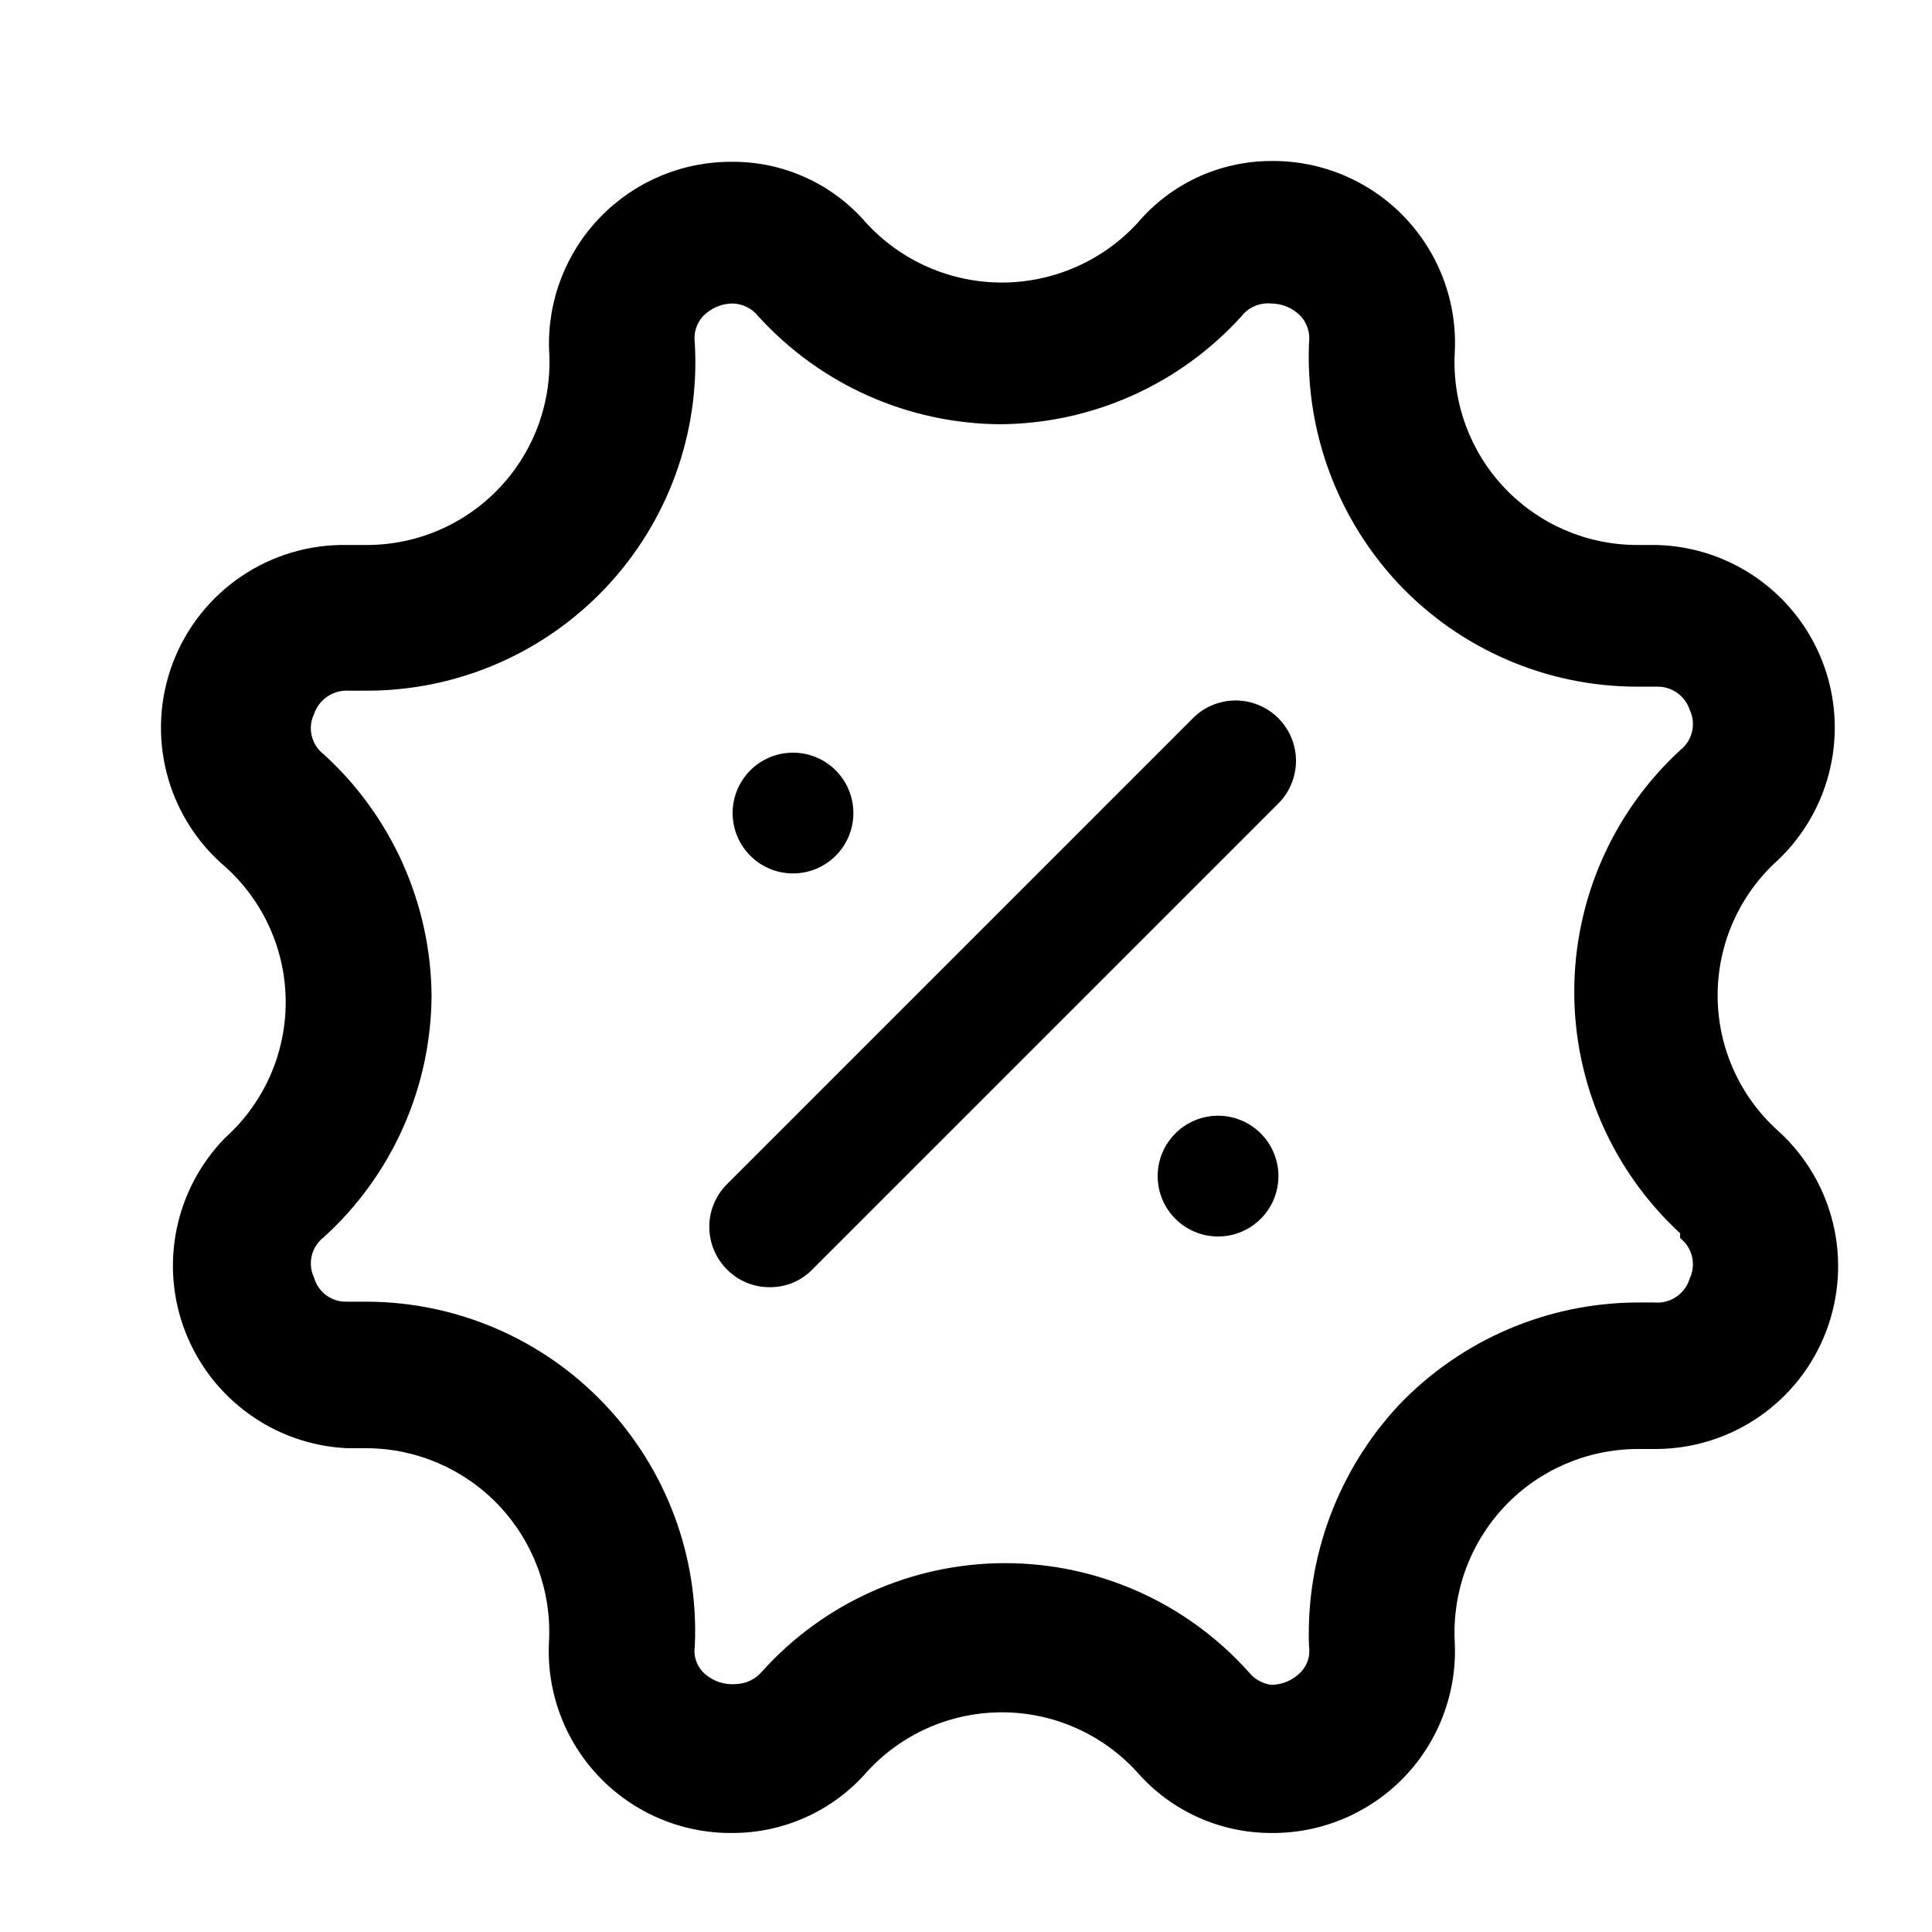
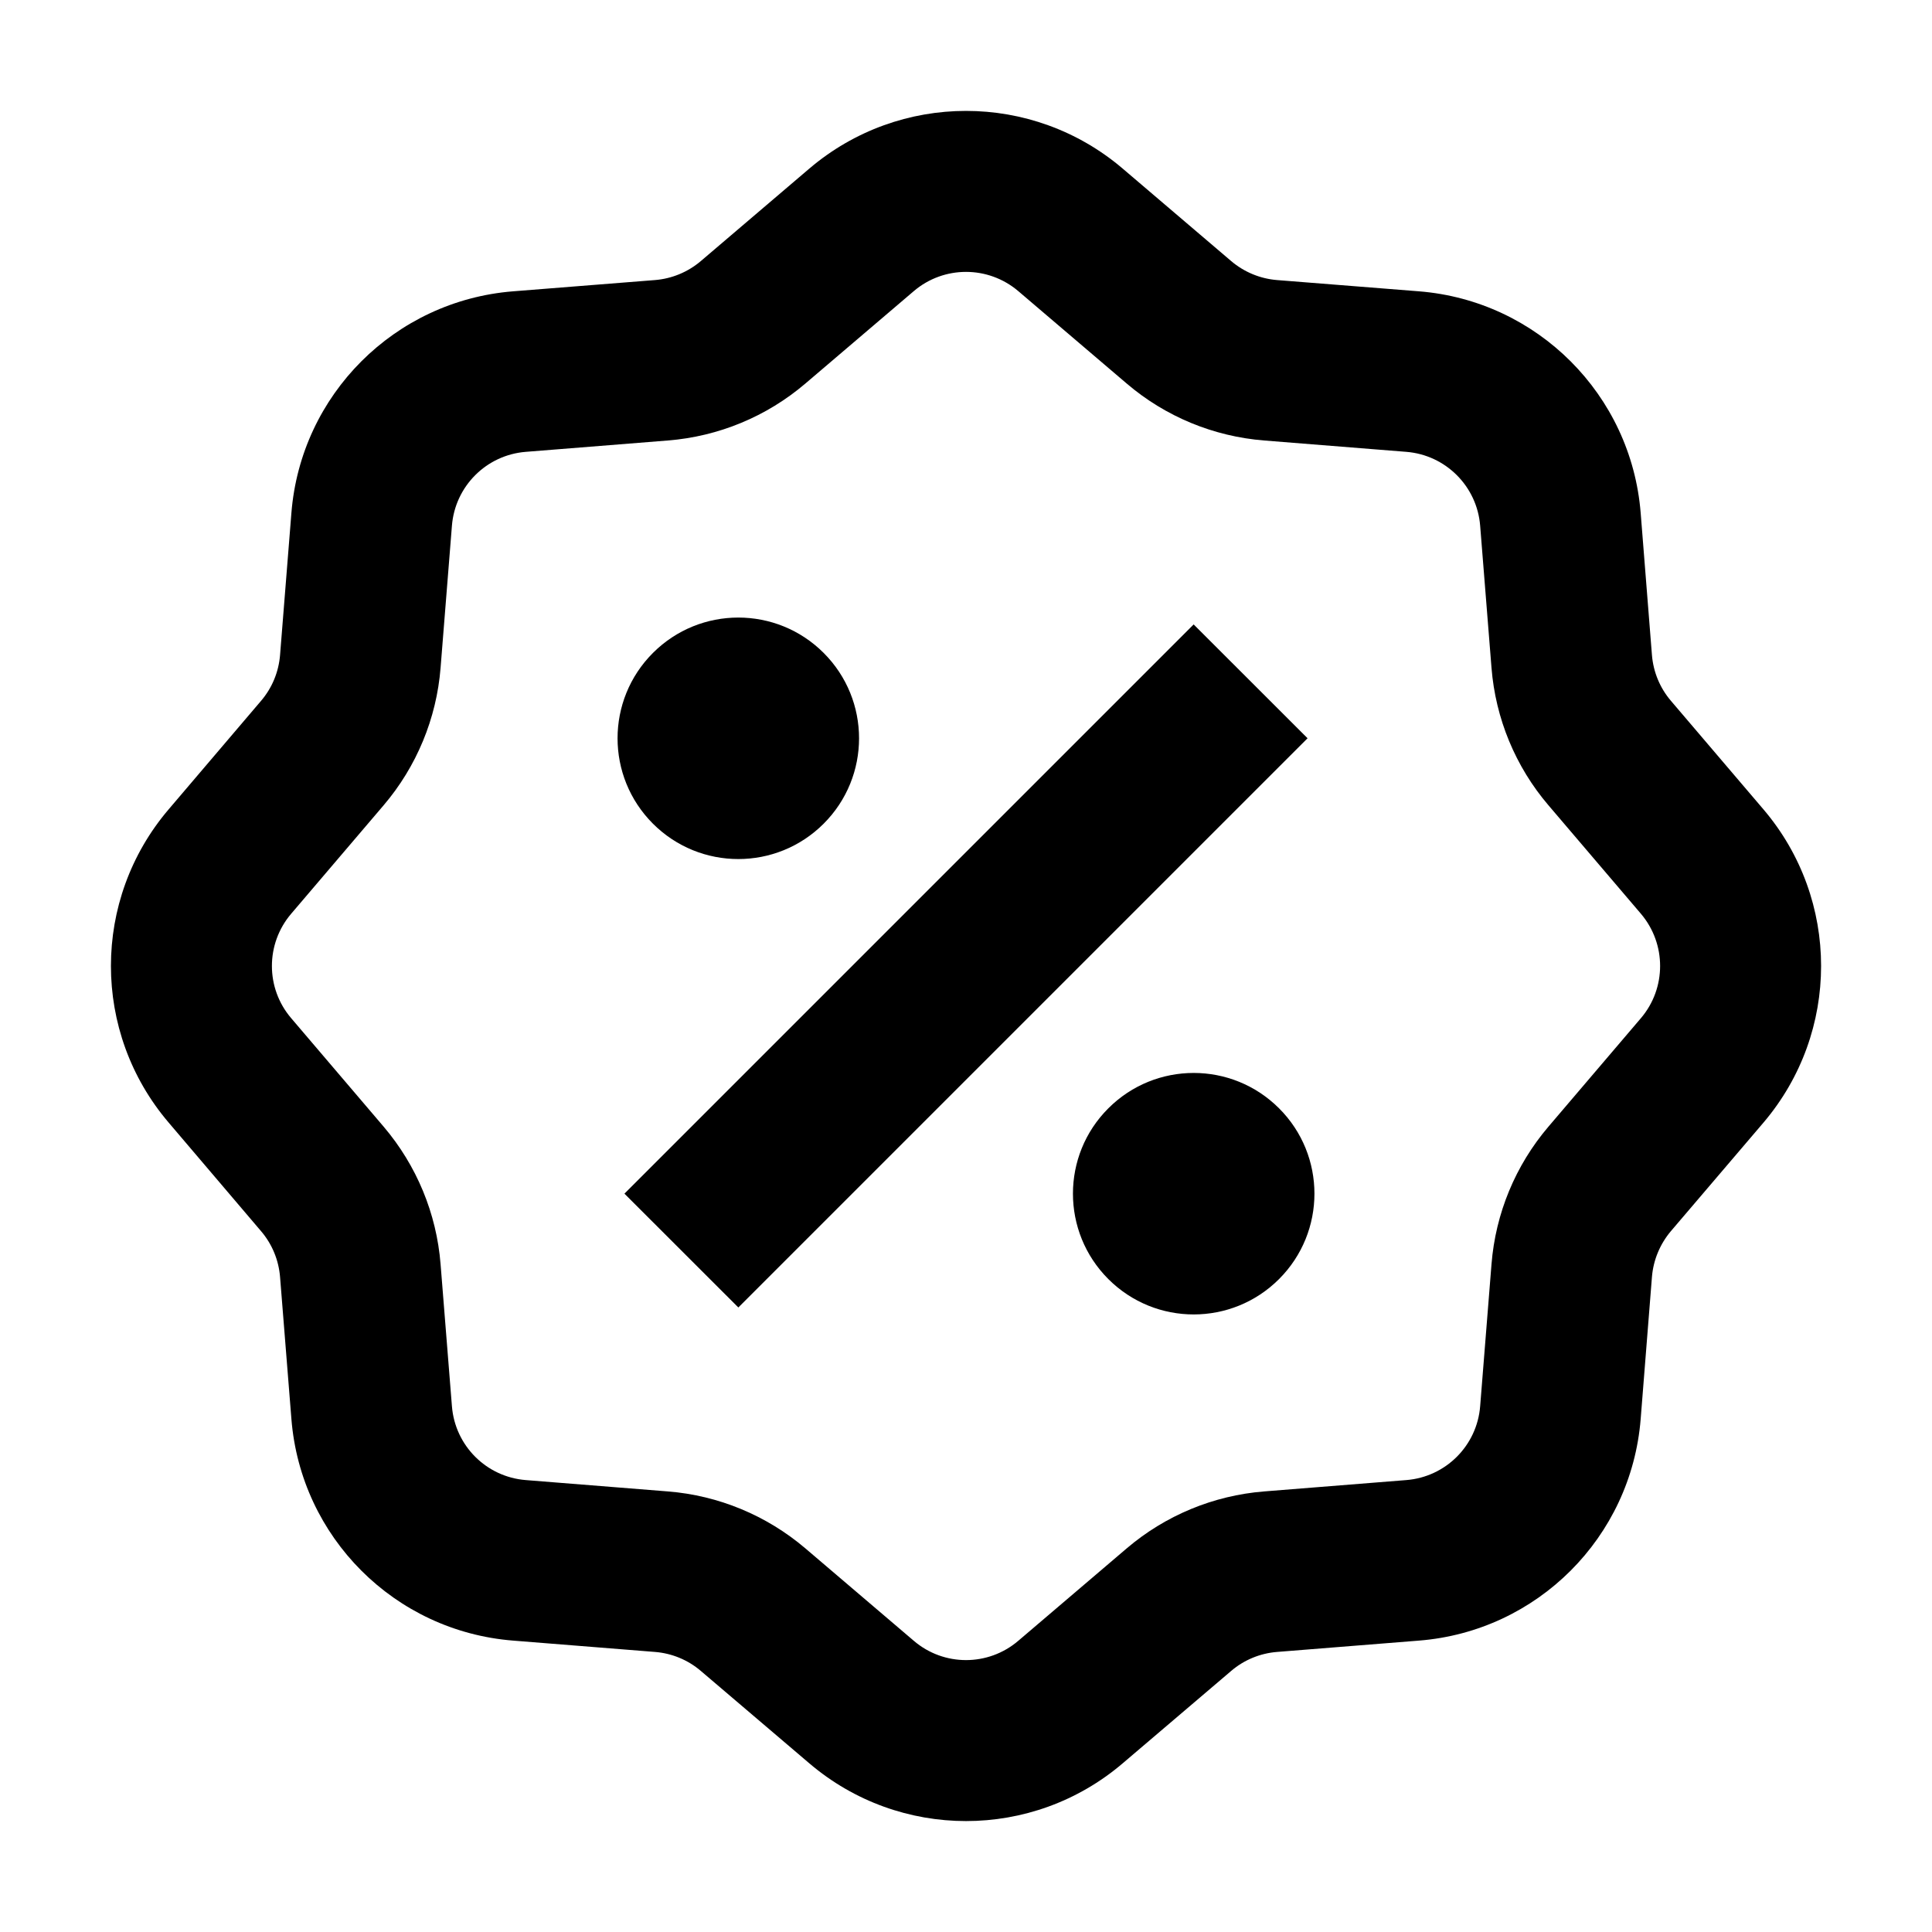
- <svg xmlns="http://www.w3.org/2000/svg" viewBox="0 0 24 24" fill="none">
-   <path d="M14.801 8.94L9.031 14.71C8.738 15.003 8.738 15.477 9.031 15.77C9.171 15.912 9.362 15.991 9.561 15.99C9.76 15.992 9.952 15.913 10.091 15.77L15.861 10C16.061 9.813 16.144 9.531 16.076 9.266C16.008 9 15.801 8.793 15.535 8.725C15.269 8.657 14.988 8.739 14.801 8.94Z" fill="currentColor" />
-   <circle cx="9.851" cy="10.1" r="0.75" fill="currentColor" />
-   <circle cx="15.131" cy="14.61" r="0.75" fill="currentColor" />
-   <path fill-rule="evenodd" clip-rule="evenodd" d="M22.64 8.221C22.97 9.077 22.753 10.046 22.091 10.68C21.611 11.109 21.337 11.722 21.337 12.365C21.337 13.008 21.611 13.621 22.091 14.05C22.783 14.679 23.018 15.667 22.684 16.541C22.351 17.414 21.516 17.993 20.581 18H20.331C19.71 18.005 19.118 18.262 18.691 18.713C18.265 19.165 18.041 19.77 18.071 20.39C18.104 21.013 17.878 21.623 17.446 22.073C17.014 22.524 16.415 22.776 15.791 22.77C15.155 22.77 14.55 22.497 14.131 22.02C13.7 21.543 13.088 21.271 12.446 21.271C11.803 21.271 11.191 21.543 10.761 22.02C10.341 22.497 9.736 22.77 9.101 22.77C8.473 22.777 7.87 22.522 7.438 22.067C7.005 21.611 6.782 20.997 6.821 20.37C6.848 19.752 6.622 19.149 6.196 18.7C5.77 18.251 5.18 17.995 4.561 17.99H4.311C3.416 17.948 2.631 17.383 2.304 16.549C1.978 15.716 2.173 14.768 2.801 14.13C3.277 13.701 3.549 13.091 3.549 12.45C3.549 11.809 3.277 11.199 2.801 10.77C2.069 10.149 1.807 9.135 2.146 8.238C2.485 7.34 3.352 6.753 4.311 6.77H4.561C5.188 6.769 5.787 6.508 6.215 6.049C6.643 5.591 6.862 4.976 6.821 4.35C6.799 3.733 7.03 3.135 7.461 2.693C7.891 2.251 8.484 2.004 9.101 2.01C9.739 2.008 10.345 2.286 10.761 2.77C11.195 3.243 11.809 3.511 12.451 3.51C13.089 3.508 13.698 3.24 14.131 2.77C14.544 2.282 15.151 2.001 15.791 2C16.417 1.993 17.017 2.247 17.45 2.7C17.882 3.153 18.107 3.765 18.071 4.39C18.041 5.009 18.265 5.614 18.692 6.063C19.119 6.513 19.711 6.768 20.331 6.77H20.581C21.497 6.794 22.309 7.366 22.64 8.221ZM20.991 15.88C21.073 15.706 21.023 15.498 20.871 15.38V15.32C20.033 14.547 19.556 13.46 19.556 12.32C19.556 11.18 20.033 10.092 20.871 9.32C21.023 9.202 21.073 8.994 20.991 8.82C20.933 8.643 20.767 8.525 20.581 8.53H20.331C19.215 8.528 18.149 8.069 17.381 7.26C16.619 6.451 16.215 5.37 16.261 4.26C16.277 4.141 16.241 4.02 16.161 3.93C16.064 3.829 15.931 3.771 15.791 3.77C15.648 3.757 15.509 3.817 15.421 3.93C14.653 4.777 13.564 5.264 12.421 5.27C11.277 5.262 10.19 4.776 9.421 3.93C9.343 3.832 9.226 3.773 9.101 3.77C8.961 3.771 8.828 3.829 8.731 3.93C8.651 4.02 8.614 4.141 8.631 4.26C8.697 5.381 8.298 6.48 7.527 7.298C6.757 8.115 5.684 8.579 4.561 8.58H4.341C4.145 8.565 3.964 8.684 3.901 8.87C3.818 9.044 3.868 9.252 4.021 9.37C4.866 10.139 5.352 11.227 5.361 12.37C5.354 13.514 4.868 14.602 4.021 15.37C3.868 15.488 3.818 15.696 3.901 15.87C3.952 16.053 4.121 16.177 4.311 16.17H4.561C5.676 16.174 6.741 16.634 7.509 17.442C8.277 18.25 8.683 19.336 8.631 20.45C8.613 20.566 8.65 20.685 8.731 20.77C8.839 20.878 8.989 20.933 9.141 20.92C9.264 20.917 9.38 20.863 9.461 20.77C10.231 19.91 11.331 19.418 12.486 19.418C13.64 19.418 14.741 19.91 15.511 20.77C15.58 20.857 15.681 20.914 15.791 20.93C15.931 20.929 16.064 20.871 16.161 20.77C16.242 20.685 16.279 20.566 16.261 20.45C16.22 19.341 16.623 18.261 17.381 17.45C18.152 16.645 19.216 16.187 20.331 16.18H20.551C20.75 16.198 20.934 16.072 20.991 15.88Z" fill="currentColor" />
+ <svg xmlns="http://www.w3.org/2000/svg" viewBox="0 0 24 24">
+   <path d="M10.054 2.094C11.176 1.139 12.825 1.139 13.946 2.094L15.294 3.243C15.454 3.379 15.653 3.462 15.863 3.479L17.629 3.619C19.097 3.737 20.263 4.903 20.381 6.371L20.521 8.137C20.538 8.347 20.62 8.546 20.757 8.706L21.906 10.054C22.861 11.175 22.861 12.824 21.906 13.946L20.757 15.293C20.621 15.454 20.538 15.653 20.521 15.863L20.381 17.628C20.263 19.097 19.097 20.263 17.629 20.38L15.863 20.521C15.653 20.538 15.454 20.62 15.294 20.757L13.946 21.905C12.825 22.861 11.176 22.861 10.054 21.905L8.706 20.757C8.546 20.62 8.347 20.538 8.137 20.521L6.372 20.38C4.903 20.263 3.737 19.097 3.62 17.628L3.479 15.863C3.462 15.653 3.38 15.454 3.243 15.294L2.095 13.945C1.139 12.824 1.139 11.175 2.095 10.054L3.243 8.706C3.38 8.546 3.462 8.347 3.479 8.137L3.62 6.371C3.737 4.903 4.903 3.737 6.372 3.619L8.137 3.479C8.347 3.462 8.546 3.379 8.706 3.243L10.054 2.094ZM12.649 3.616C12.275 3.298 11.725 3.298 11.352 3.616L10.004 4.765C9.523 5.175 8.926 5.422 8.296 5.472L6.531 5.613C6.041 5.652 5.653 6.041 5.614 6.53L5.473 8.296C5.423 8.925 5.175 9.523 4.766 10.003L3.617 11.351C3.298 11.725 3.298 12.275 3.617 12.648L4.766 13.996C5.175 14.477 5.423 15.074 5.473 15.704L5.614 17.469C5.653 17.959 6.041 18.347 6.531 18.386L8.296 18.527C8.926 18.577 9.523 18.825 10.004 19.234L11.352 20.383C11.725 20.702 12.275 20.702 12.649 20.383L13.997 19.234C14.477 18.825 15.075 18.577 15.704 18.527L17.47 18.386C17.959 18.347 18.348 17.959 18.387 17.469L18.528 15.704C18.578 15.074 18.825 14.477 19.235 13.996L20.384 12.648C20.702 12.275 20.702 11.725 20.384 11.351L19.235 10.003C18.825 9.523 18.578 8.925 18.528 8.296L18.387 6.53C18.348 6.041 17.959 5.652 17.47 5.613L15.704 5.472C15.075 5.422 14.477 5.175 13.997 4.765L12.649 3.616ZM14.828 7.757L16.243 9.171L9.172 16.242L7.757 14.828L14.828 7.757ZM10.232 10.232C9.646 10.818 8.697 10.818 8.111 10.232C7.525 9.646 7.525 8.697 8.111 8.111C8.697 7.525 9.646 7.525 10.232 8.111C10.818 8.697 10.818 9.646 10.232 10.232ZM13.768 15.889C14.354 16.475 15.303 16.475 15.889 15.889C16.475 15.303 16.475 14.353 15.889 13.768C15.303 13.182 14.354 13.182 13.768 13.768C13.182 14.353 13.182 15.303 13.768 15.889Z" fill="currentColor" />
</svg>
